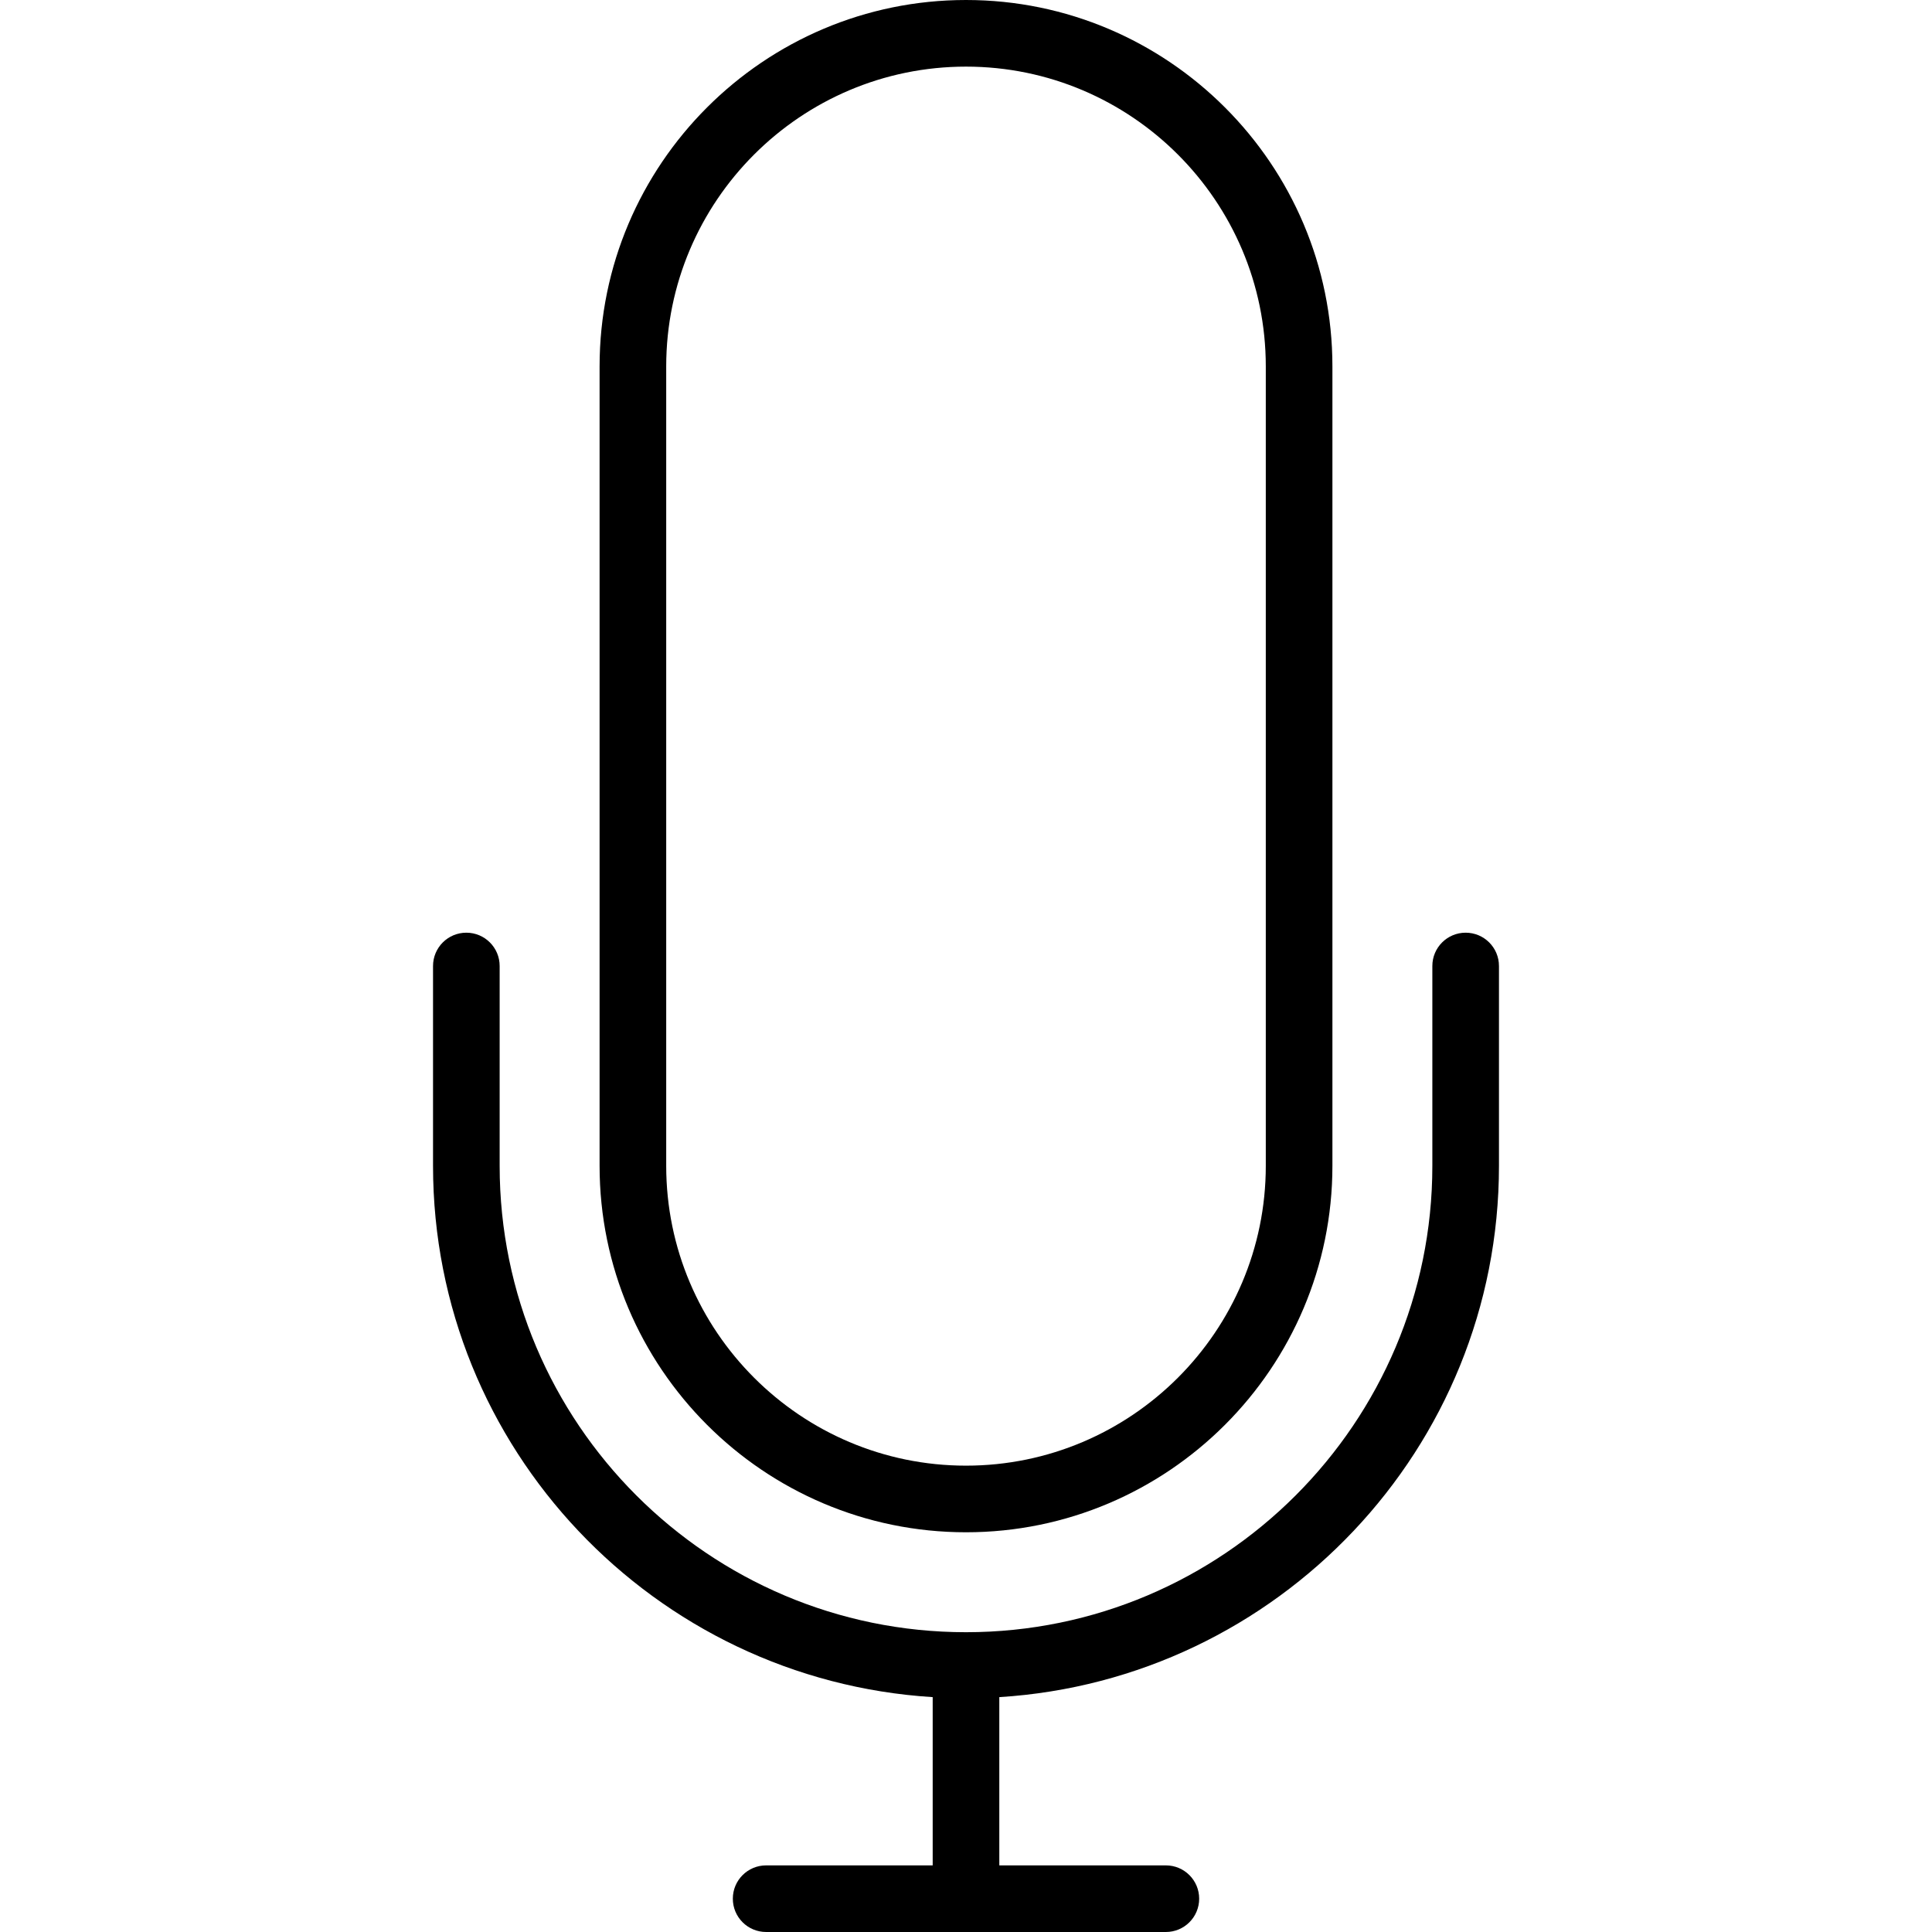
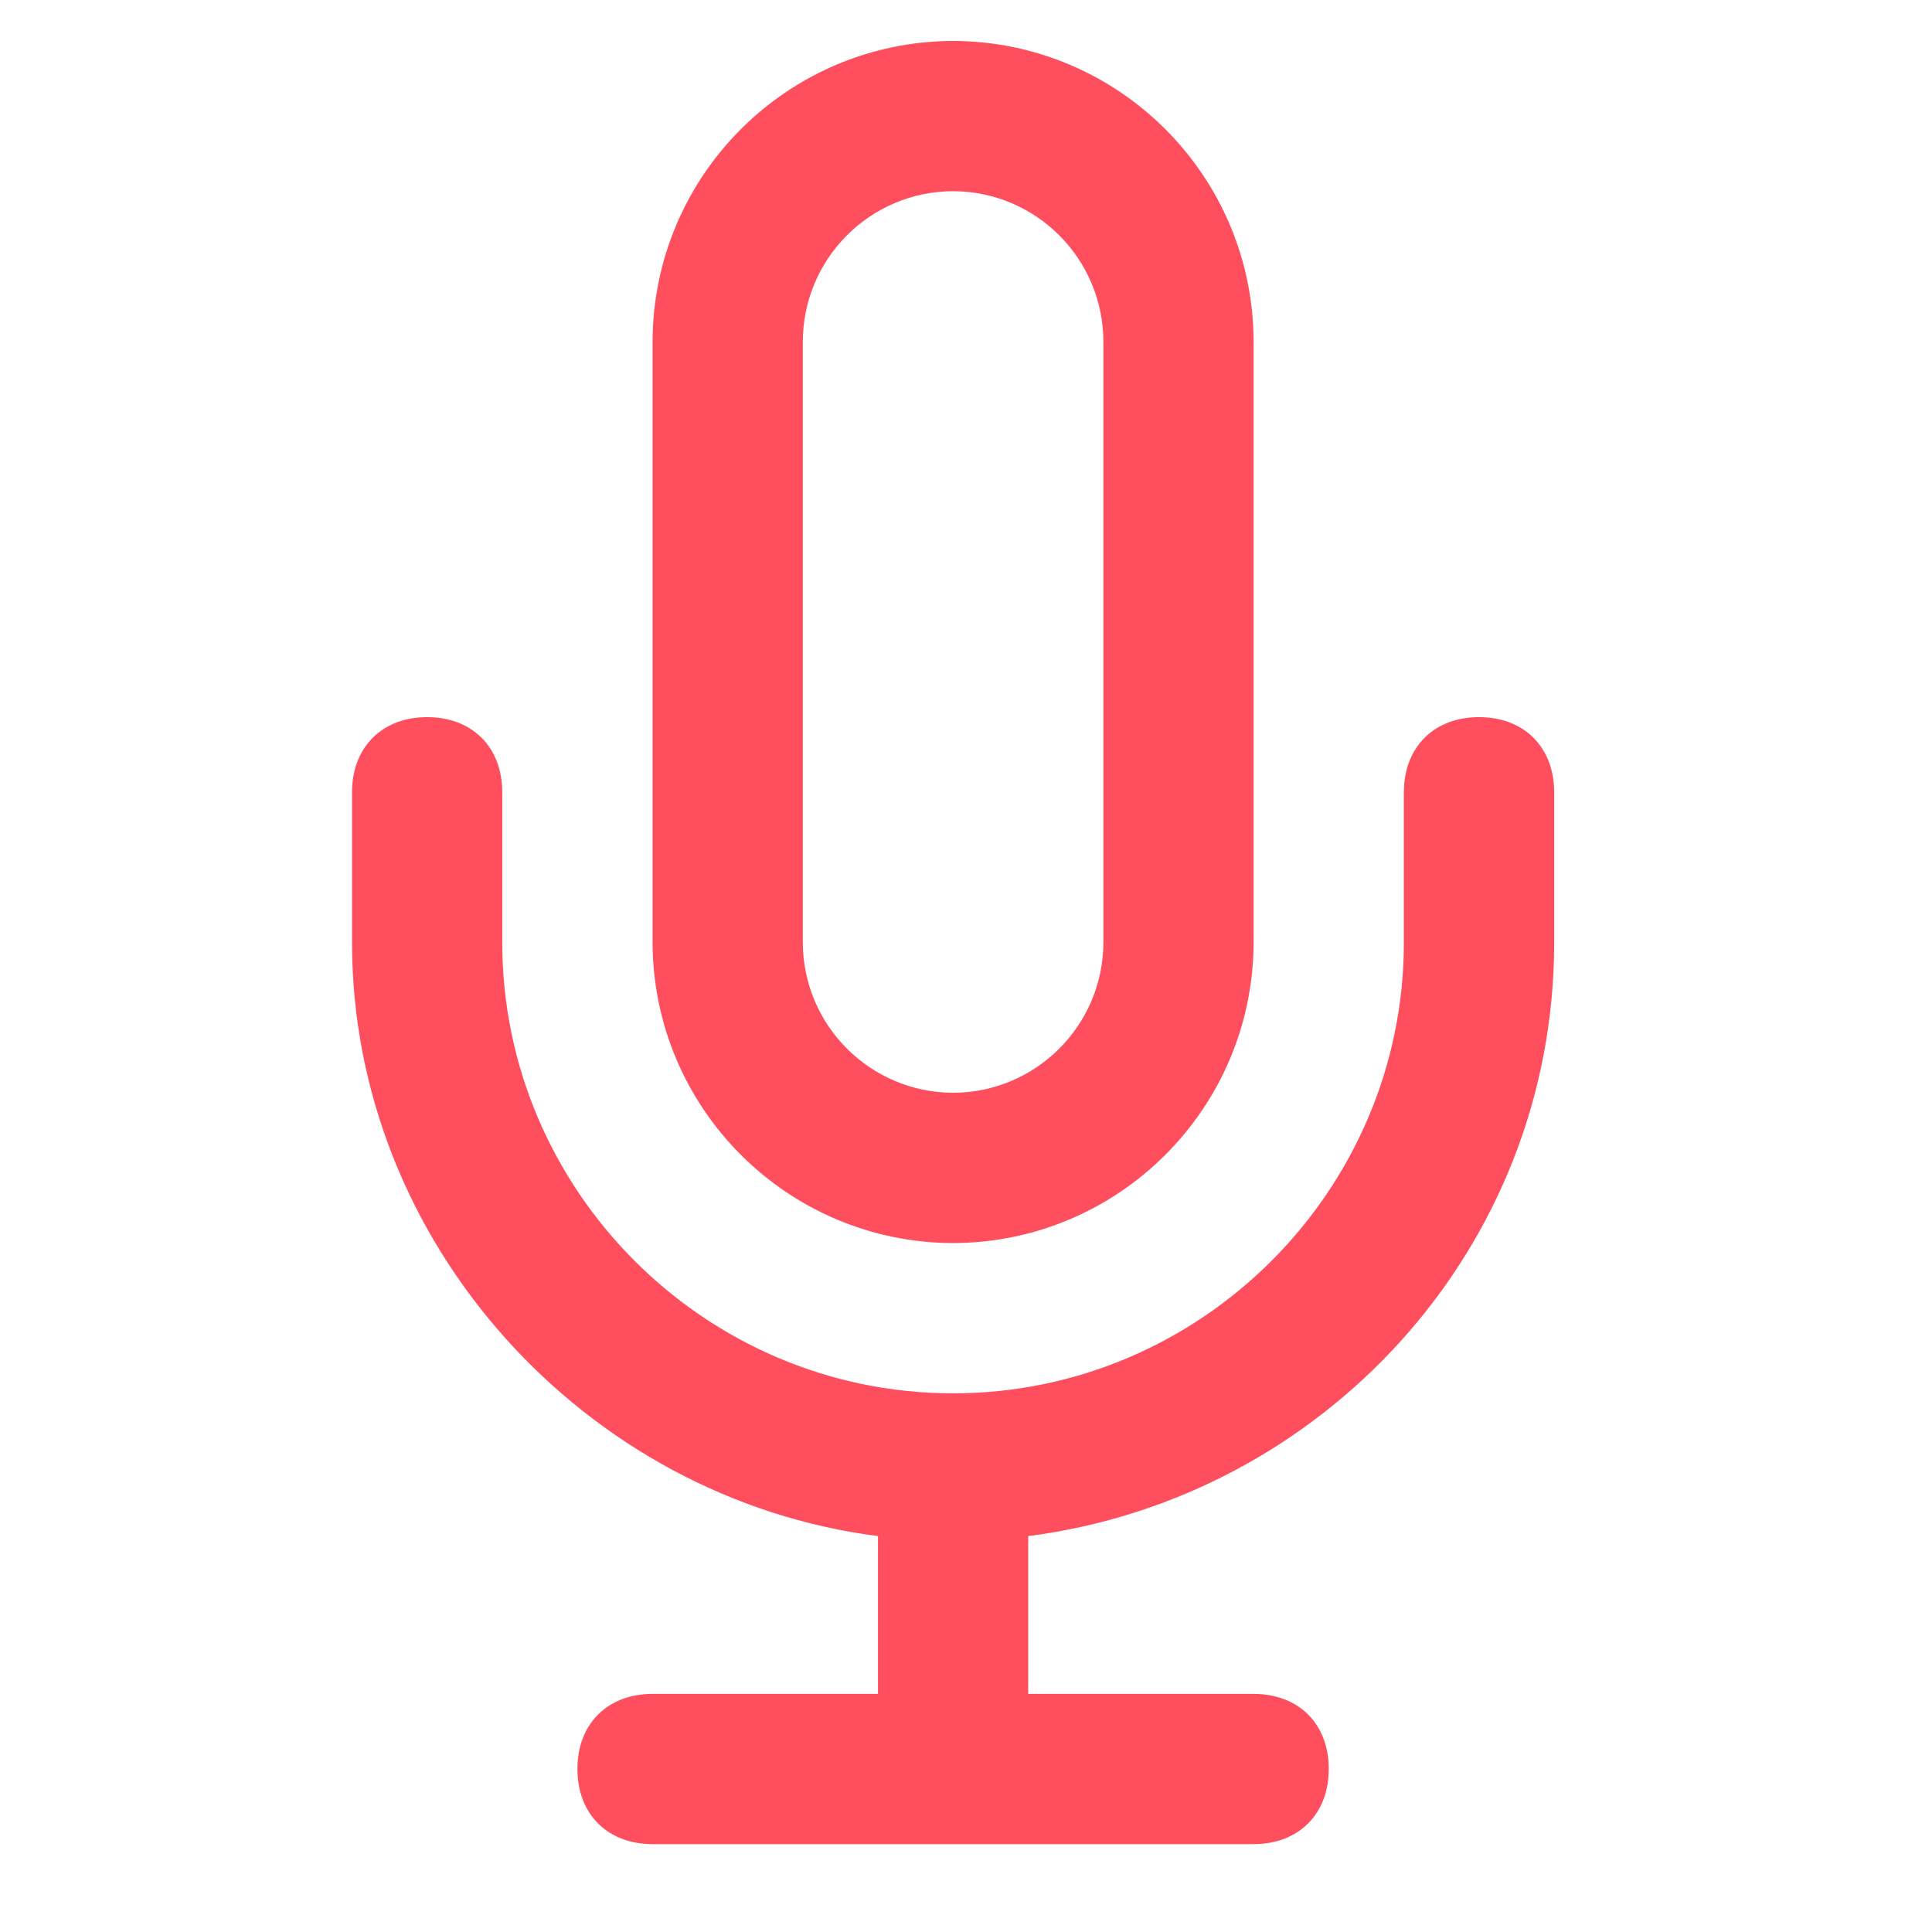
- <svg xmlns="http://www.w3.org/2000/svg" version="1.1" id="Capa_1" x="0px" y="0px" viewBox="0 0 58 58" style="enable-background:new 0 0 58 58;" xml:space="preserve">
-   <g>
-     <path d="M44,28c-0.552,0-1,0.447-1,1v6c0,7.72-6.28,14-14,14s-14-6.28-14-14v-6c0-0.553-0.448-1-1-1s-1,0.447-1,1v6   c0,8.485,6.644,15.429,15,15.949V56h-5c-0.552,0-1,0.447-1,1s0.448,1,1,1h12c0.552,0,1-0.447,1-1s-0.448-1-1-1h-5v-5.051   c8.356-0.52,15-7.465,15-15.949v-6C45,28.447,44.552,28,44,28z" />
-     <path d="M29,46c6.065,0,11-4.935,11-11V11c0-6.065-4.935-11-11-11S18,4.935,18,11v24C18,41.065,22.935,46,29,46z M20,11   c0-4.963,4.038-9,9-9s9,4.037,9,9v24c0,4.963-4.038,9-9,9s-9-4.037-9-9V11z" />
+ <svg xmlns="http://www.w3.org/2000/svg" width="30" height="30" viewBox="0 0 30 30" version="1.1" id="svg6">
+   <defs id="defs10" />
+   <g id="g4" transform="translate(5.466102,0.6355932)" style="fill:none;fill-rule:evenodd;stroke:none;stroke-width:0">
+     <g id="icon-/-play" style="fill:#ff4f5e">
+       <path id="speak-button" d="M 9.333,18.667 A 4.68,4.68 0 0 0 14,14 V 4.667 A 4.68,4.68 0 0 0 9.333,0 4.68,4.68 0 0 0 4.667,4.667 V 14 a 4.68,4.68 0 0 0 4.666,4.667 z M 7,4.667 A 2.34,2.34 0 0 1 9.333,2.333 2.34,2.34 0 0 1 11.667,4.667 V 14 A 2.34,2.34 0 0 1 9.333,16.333 2.34,2.34 0 0 1 7,14 Z m 11.667,7 V 14 c 0,4.783 -3.617,8.633 -8.167,9.217 v 2.45 H 14 c 0.7,0 1.167,0.466 1.167,1.166 C 15.167,27.533 14.7,28 14,28 H 4.667 C 3.967,28 3.5,27.533 3.5,26.833 c 0,-0.7 0.467,-1.166 1.167,-1.166 h 3.5 v -2.45 C 3.617,22.633 0,18.667 0,14 v -2.333 c 0,-0.7 0.467,-1.167 1.167,-1.167 0.7,0 1.166,0.467 1.166,1.167 V 14 c 0,3.85 3.15,7 7,7 3.85,0 7,-3.15 7,-7 v -2.333 c 0,-0.7 0.467,-1.167 1.167,-1.167 0.7,0 1.167,0.467 1.167,1.167 z" />
+     </g>
  </g>
-   <g>
- </g>
-   <g>
- </g>
-   <g>
- </g>
-   <g>
- </g>
-   <g>
- </g>
-   <g>
- </g>
-   <g>
- </g>
-   <g>
- </g>
-   <g>
- </g>
-   <g>
- </g>
-   <g>
- </g>
-   <g>
- </g>
-   <g>
- </g>
-   <g>
- </g>
-   <g>
- </g>
</svg>
